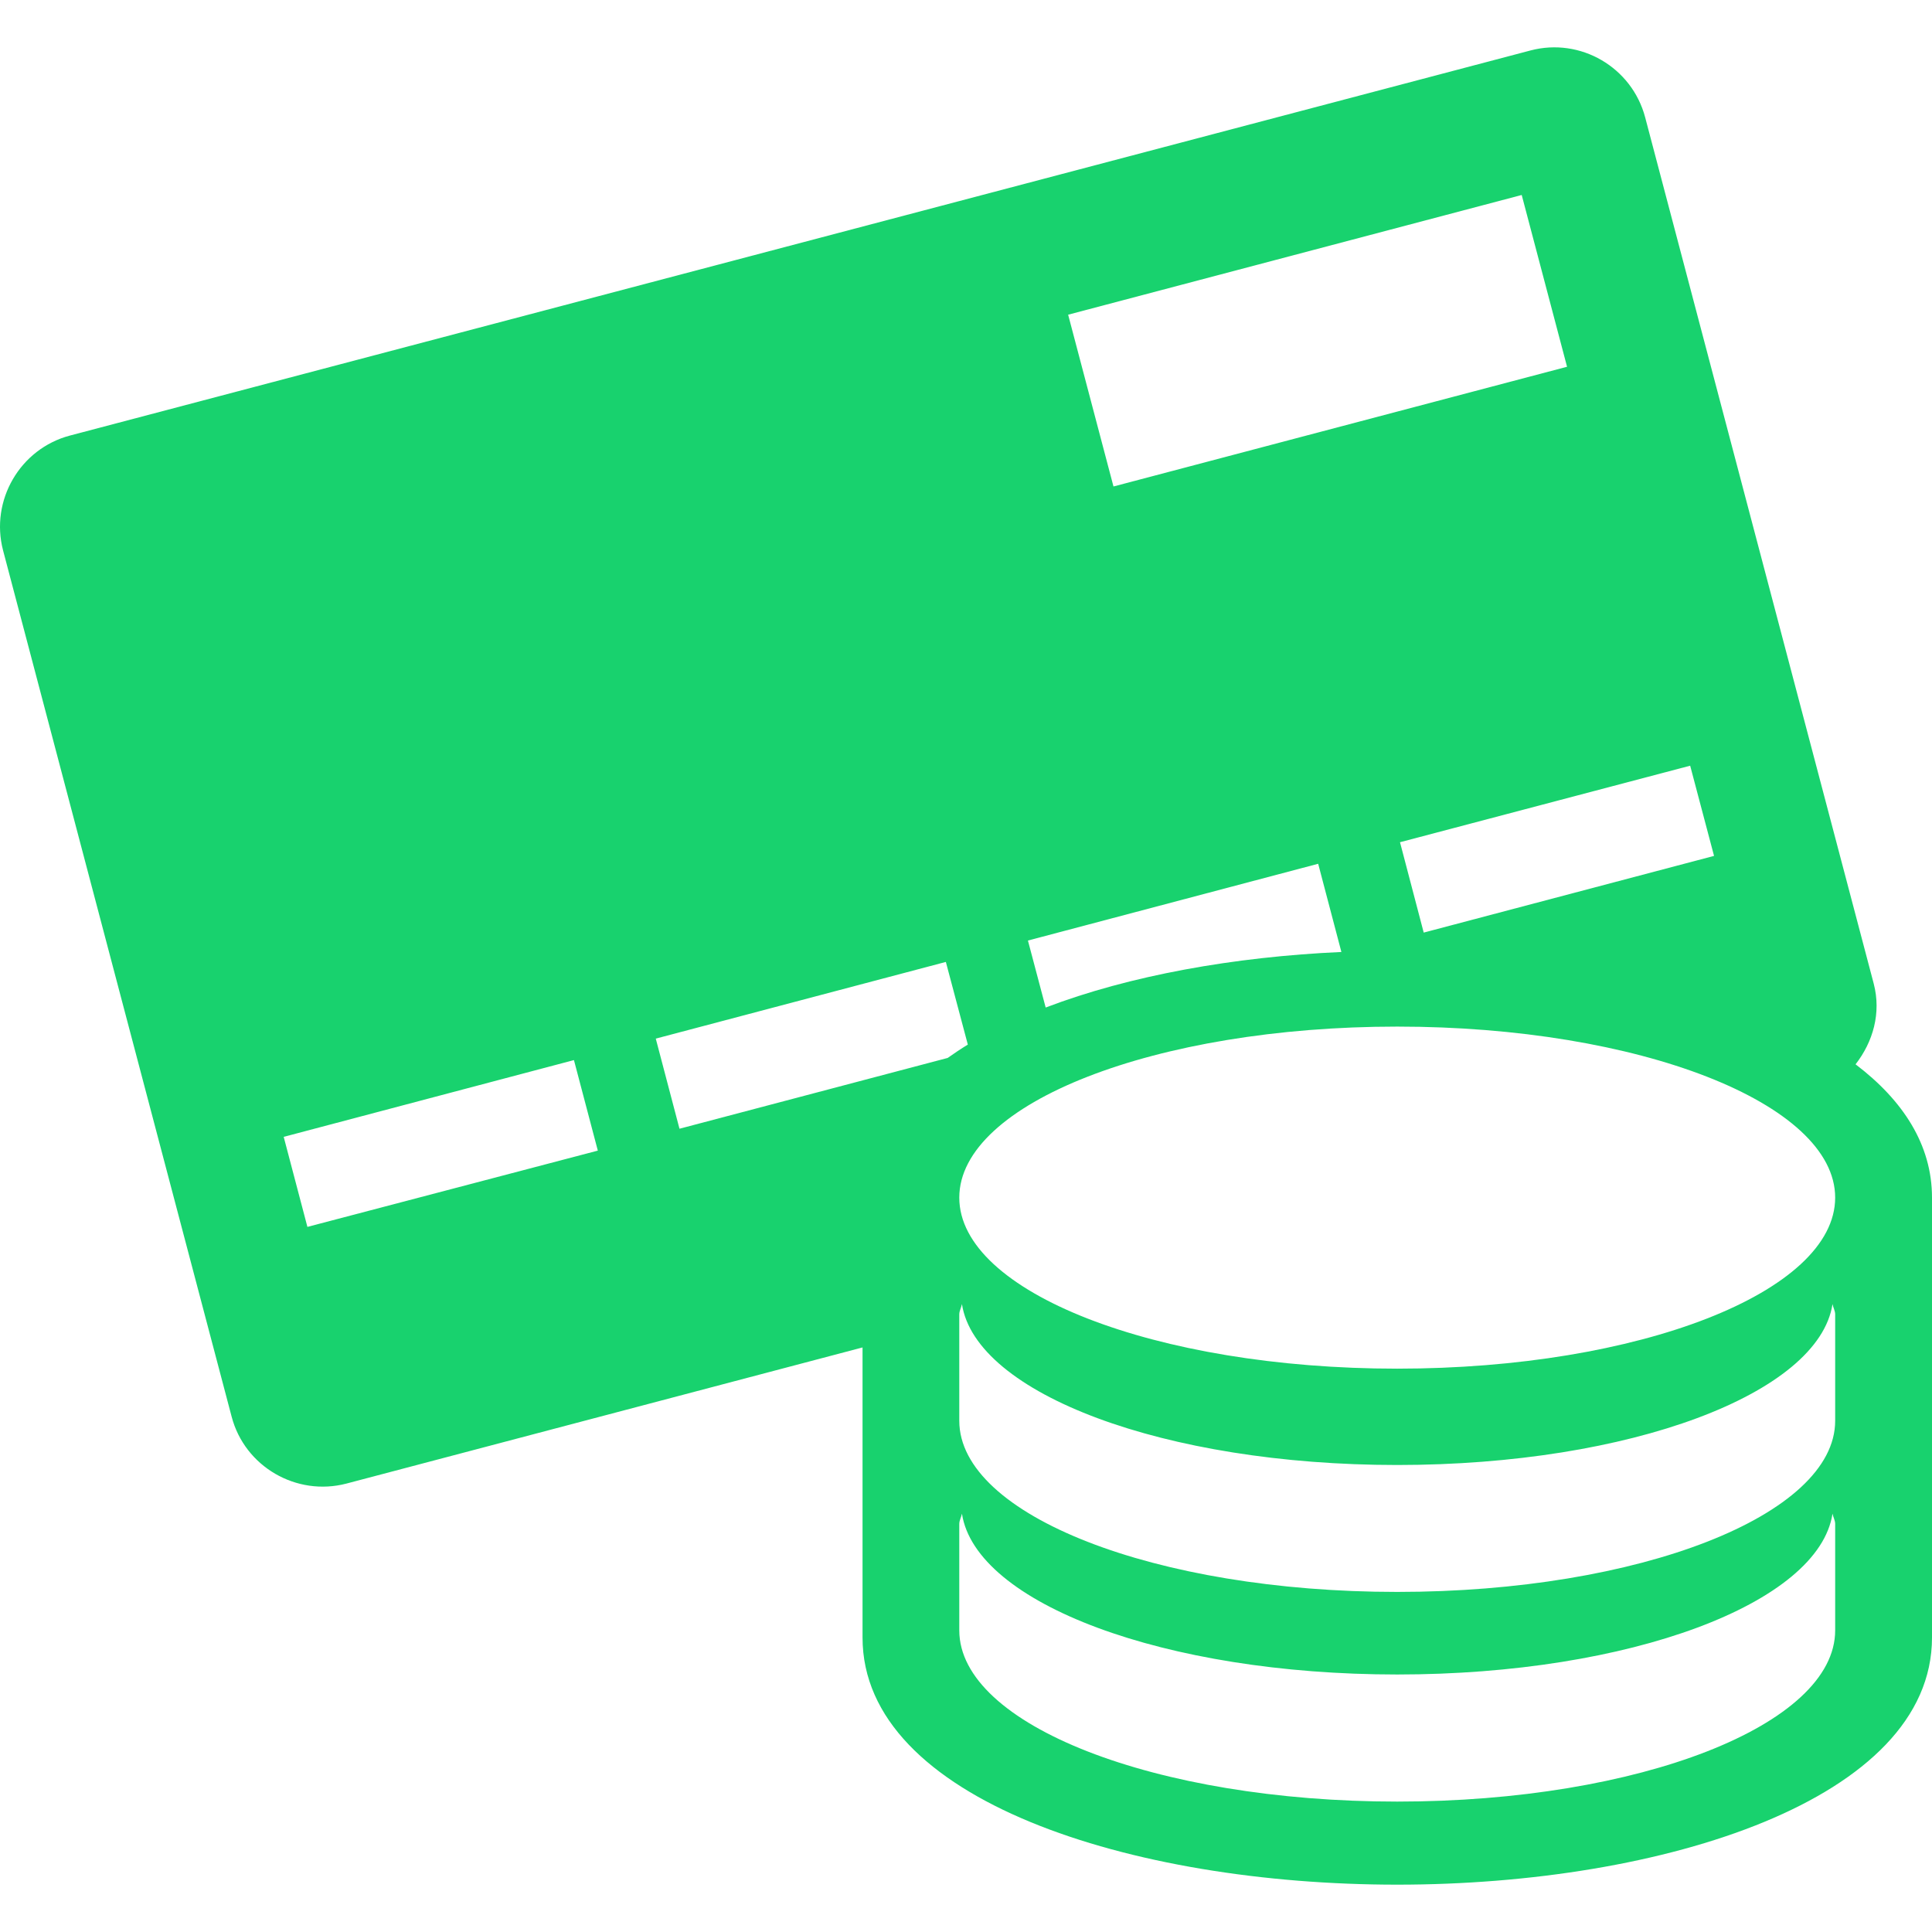
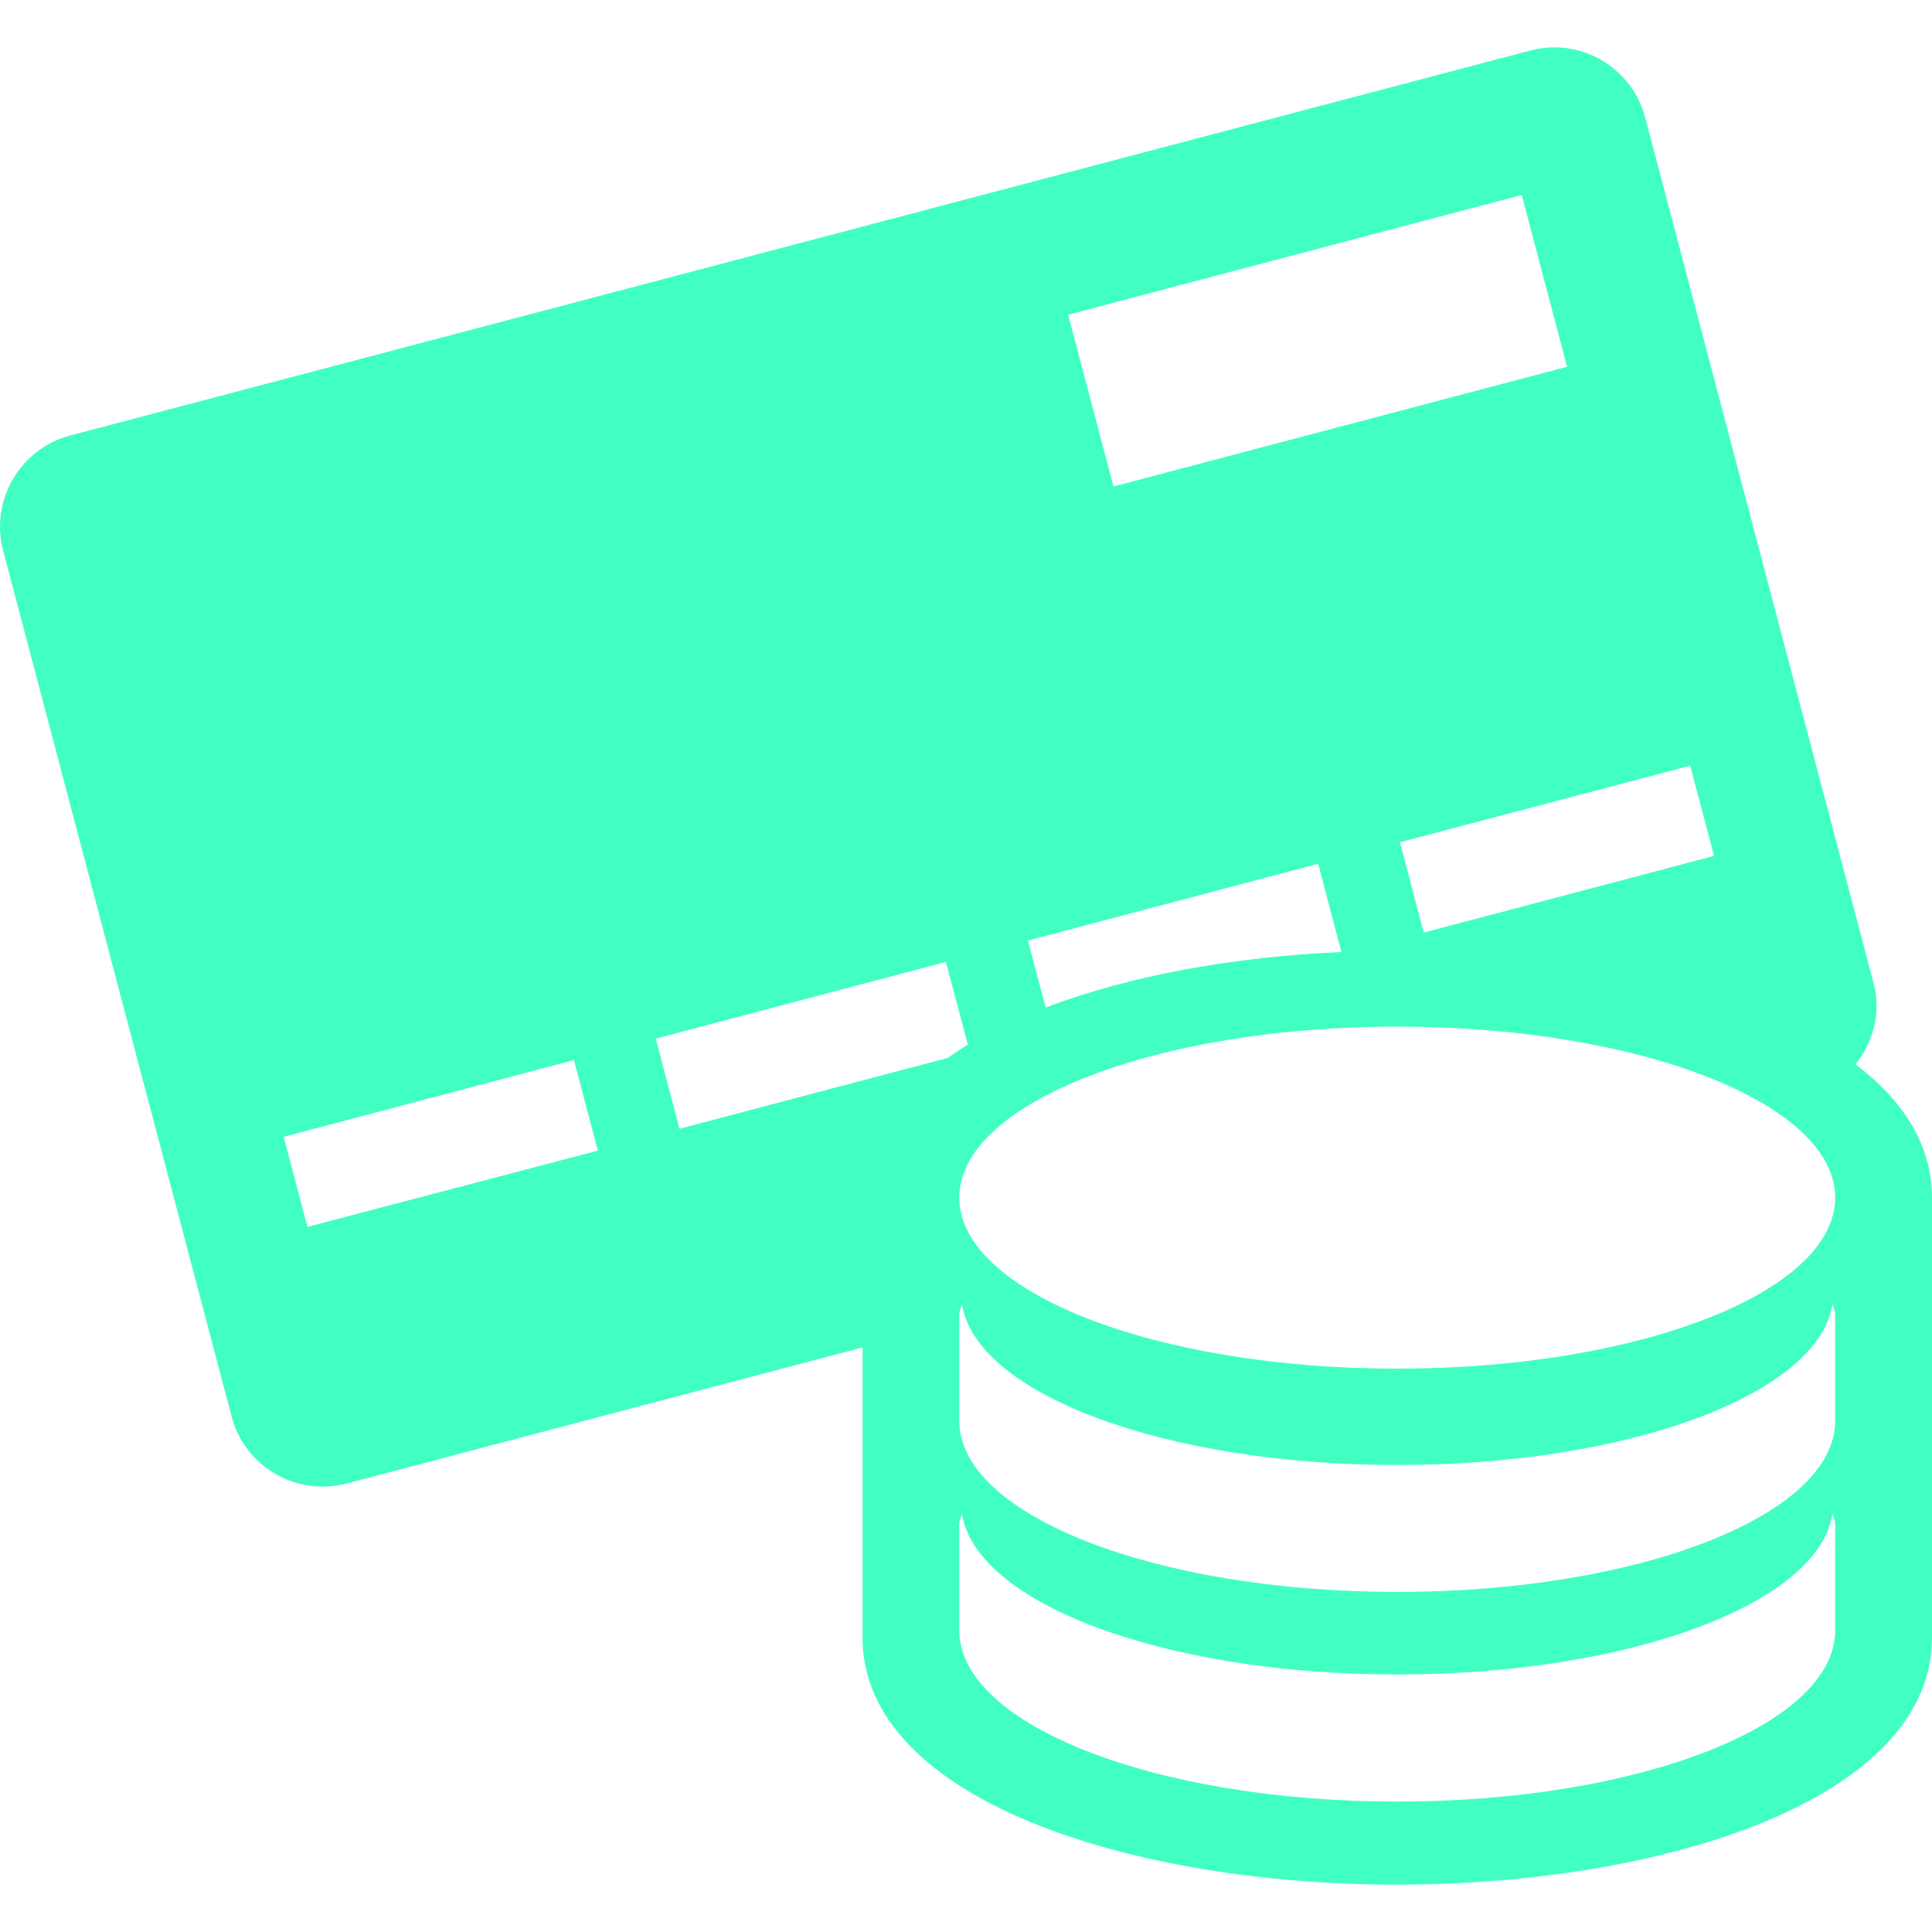
<svg xmlns="http://www.w3.org/2000/svg" height="800px" width="800px" version="1.1" id="Capa_1" viewBox="0 0 502.685 502.685" xml:space="preserve">
  <g>
    <g>
-       <path style="fill:#18D26E;" d="M482.797,276.924c4.53-5.824,6.73-13.331,4.724-20.988L428.05,30.521    c-3.451-13.029-16.847-20.837-29.854-17.386L18.184,113.331C5.22,116.761-2.61,130.2,0.798,143.207L60.269,368.6    c3.408,13.007,16.868,20.816,29.876,17.408l134.278-35.419v75.476c0,42.214,69.954,64.303,139.11,64.303    c69.113,0,139.153-22.089,139.153-64.302V311.61C502.685,297.869,495.157,286.307,482.797,276.924z M439.763,199.226l6.212,23.469    l-75.541,19.953l-6.169-23.512L439.763,199.226z M395.931,50.733l11.799,44.695l-118.014,31.148l-11.799-44.695L395.931,50.733z     M342.975,224.744l6.04,22.951c-27.934,1.251-55.113,6.126-76.943,14.452l-4.616-17.429L342.975,224.744z M79.984,319.224    l-6.169-23.426l75.519-19.975l6.212,23.555L79.984,319.224z M170.625,270.237l75.476-19.953l5.716,21.506    c-1.834,1.122-3.559,2.286-5.242,3.473l-69.781,18.421L170.625,270.237z M477.491,424.209c0,24.612-50.993,44.544-113.958,44.544    c-62.9,0-113.937-19.953-113.937-44.544v-27.718c0-0.928,0.539-1.769,0.69-2.653c3.602,23.34,52.654,41.847,113.247,41.847    c60.614,0,109.687-18.508,113.268-41.847c0.151,0.884,0.69,1.726,0.69,2.653V424.209z M477.491,369.678    c0,24.591-50.993,44.522-113.958,44.522c-62.9,0-113.937-19.931-113.937-44.522V341.96c0-0.906,0.539-1.769,0.69-2.653    c3.602,23.318,52.654,41.869,113.247,41.869c60.614,0,109.687-18.551,113.268-41.869c0.151,0.884,0.69,1.747,0.69,2.653V369.678z     M363.532,356.11c-62.9,0-113.937-19.931-113.937-44.501c0-24.569,51.036-44.5,113.937-44.5c62.965,0,113.958,19.931,113.958,44.5    C477.491,336.179,426.497,356.11,363.532,356.11z" />
+       <path style="fill:#41FFC3;" d="M482.797,276.924c4.53-5.824,6.73-13.331,4.724-20.988L428.05,30.521    c-3.451-13.029-16.847-20.837-29.854-17.386L18.184,113.331C5.22,116.761-2.61,130.2,0.798,143.207L60.269,368.6    c3.408,13.007,16.868,20.816,29.876,17.408l134.278-35.419v75.476c0,42.214,69.954,64.303,139.11,64.303    c69.113,0,139.153-22.089,139.153-64.302V311.61C502.685,297.869,495.157,286.307,482.797,276.924z M439.763,199.226l6.212,23.469    l-75.541,19.953l-6.169-23.512L439.763,199.226z M395.931,50.733l11.799,44.695l-118.014,31.148l-11.799-44.695L395.931,50.733z     M342.975,224.744l6.04,22.951c-27.934,1.251-55.113,6.126-76.943,14.452l-4.616-17.429L342.975,224.744z M79.984,319.224    l-6.169-23.426l75.519-19.975l6.212,23.555L79.984,319.224z M170.625,270.237l75.476-19.953l5.716,21.506    c-1.834,1.122-3.559,2.286-5.242,3.473l-69.781,18.421L170.625,270.237z M477.491,424.209c0,24.612-50.993,44.544-113.958,44.544    c-62.9,0-113.937-19.953-113.937-44.544v-27.718c0-0.928,0.539-1.769,0.69-2.653c3.602,23.34,52.654,41.847,113.247,41.847    c60.614,0,109.687-18.508,113.268-41.847c0.151,0.884,0.69,1.726,0.69,2.653V424.209z M477.491,369.678    c0,24.591-50.993,44.522-113.958,44.522c-62.9,0-113.937-19.931-113.937-44.522V341.96c0-0.906,0.539-1.769,0.69-2.653    c3.602,23.318,52.654,41.869,113.247,41.869c60.614,0,109.687-18.551,113.268-41.869c0.151,0.884,0.69,1.747,0.69,2.653V369.678z     M363.532,356.11c-62.9,0-113.937-19.931-113.937-44.501c0-24.569,51.036-44.5,113.937-44.5c62.965,0,113.958,19.931,113.958,44.5    C477.491,336.179,426.497,356.11,363.532,356.11z" />
    </g>
    <g>
	</g>
    <g>
	</g>
    <g>
	</g>
    <g>
	</g>
    <g>
	</g>
    <g>
	</g>
    <g>
	</g>
    <g>
	</g>
    <g>
	</g>
    <g>
	</g>
    <g>
	</g>
    <g>
	</g>
    <g>
	</g>
    <g>
	</g>
    <g>
	</g>
  </g>
</svg>
